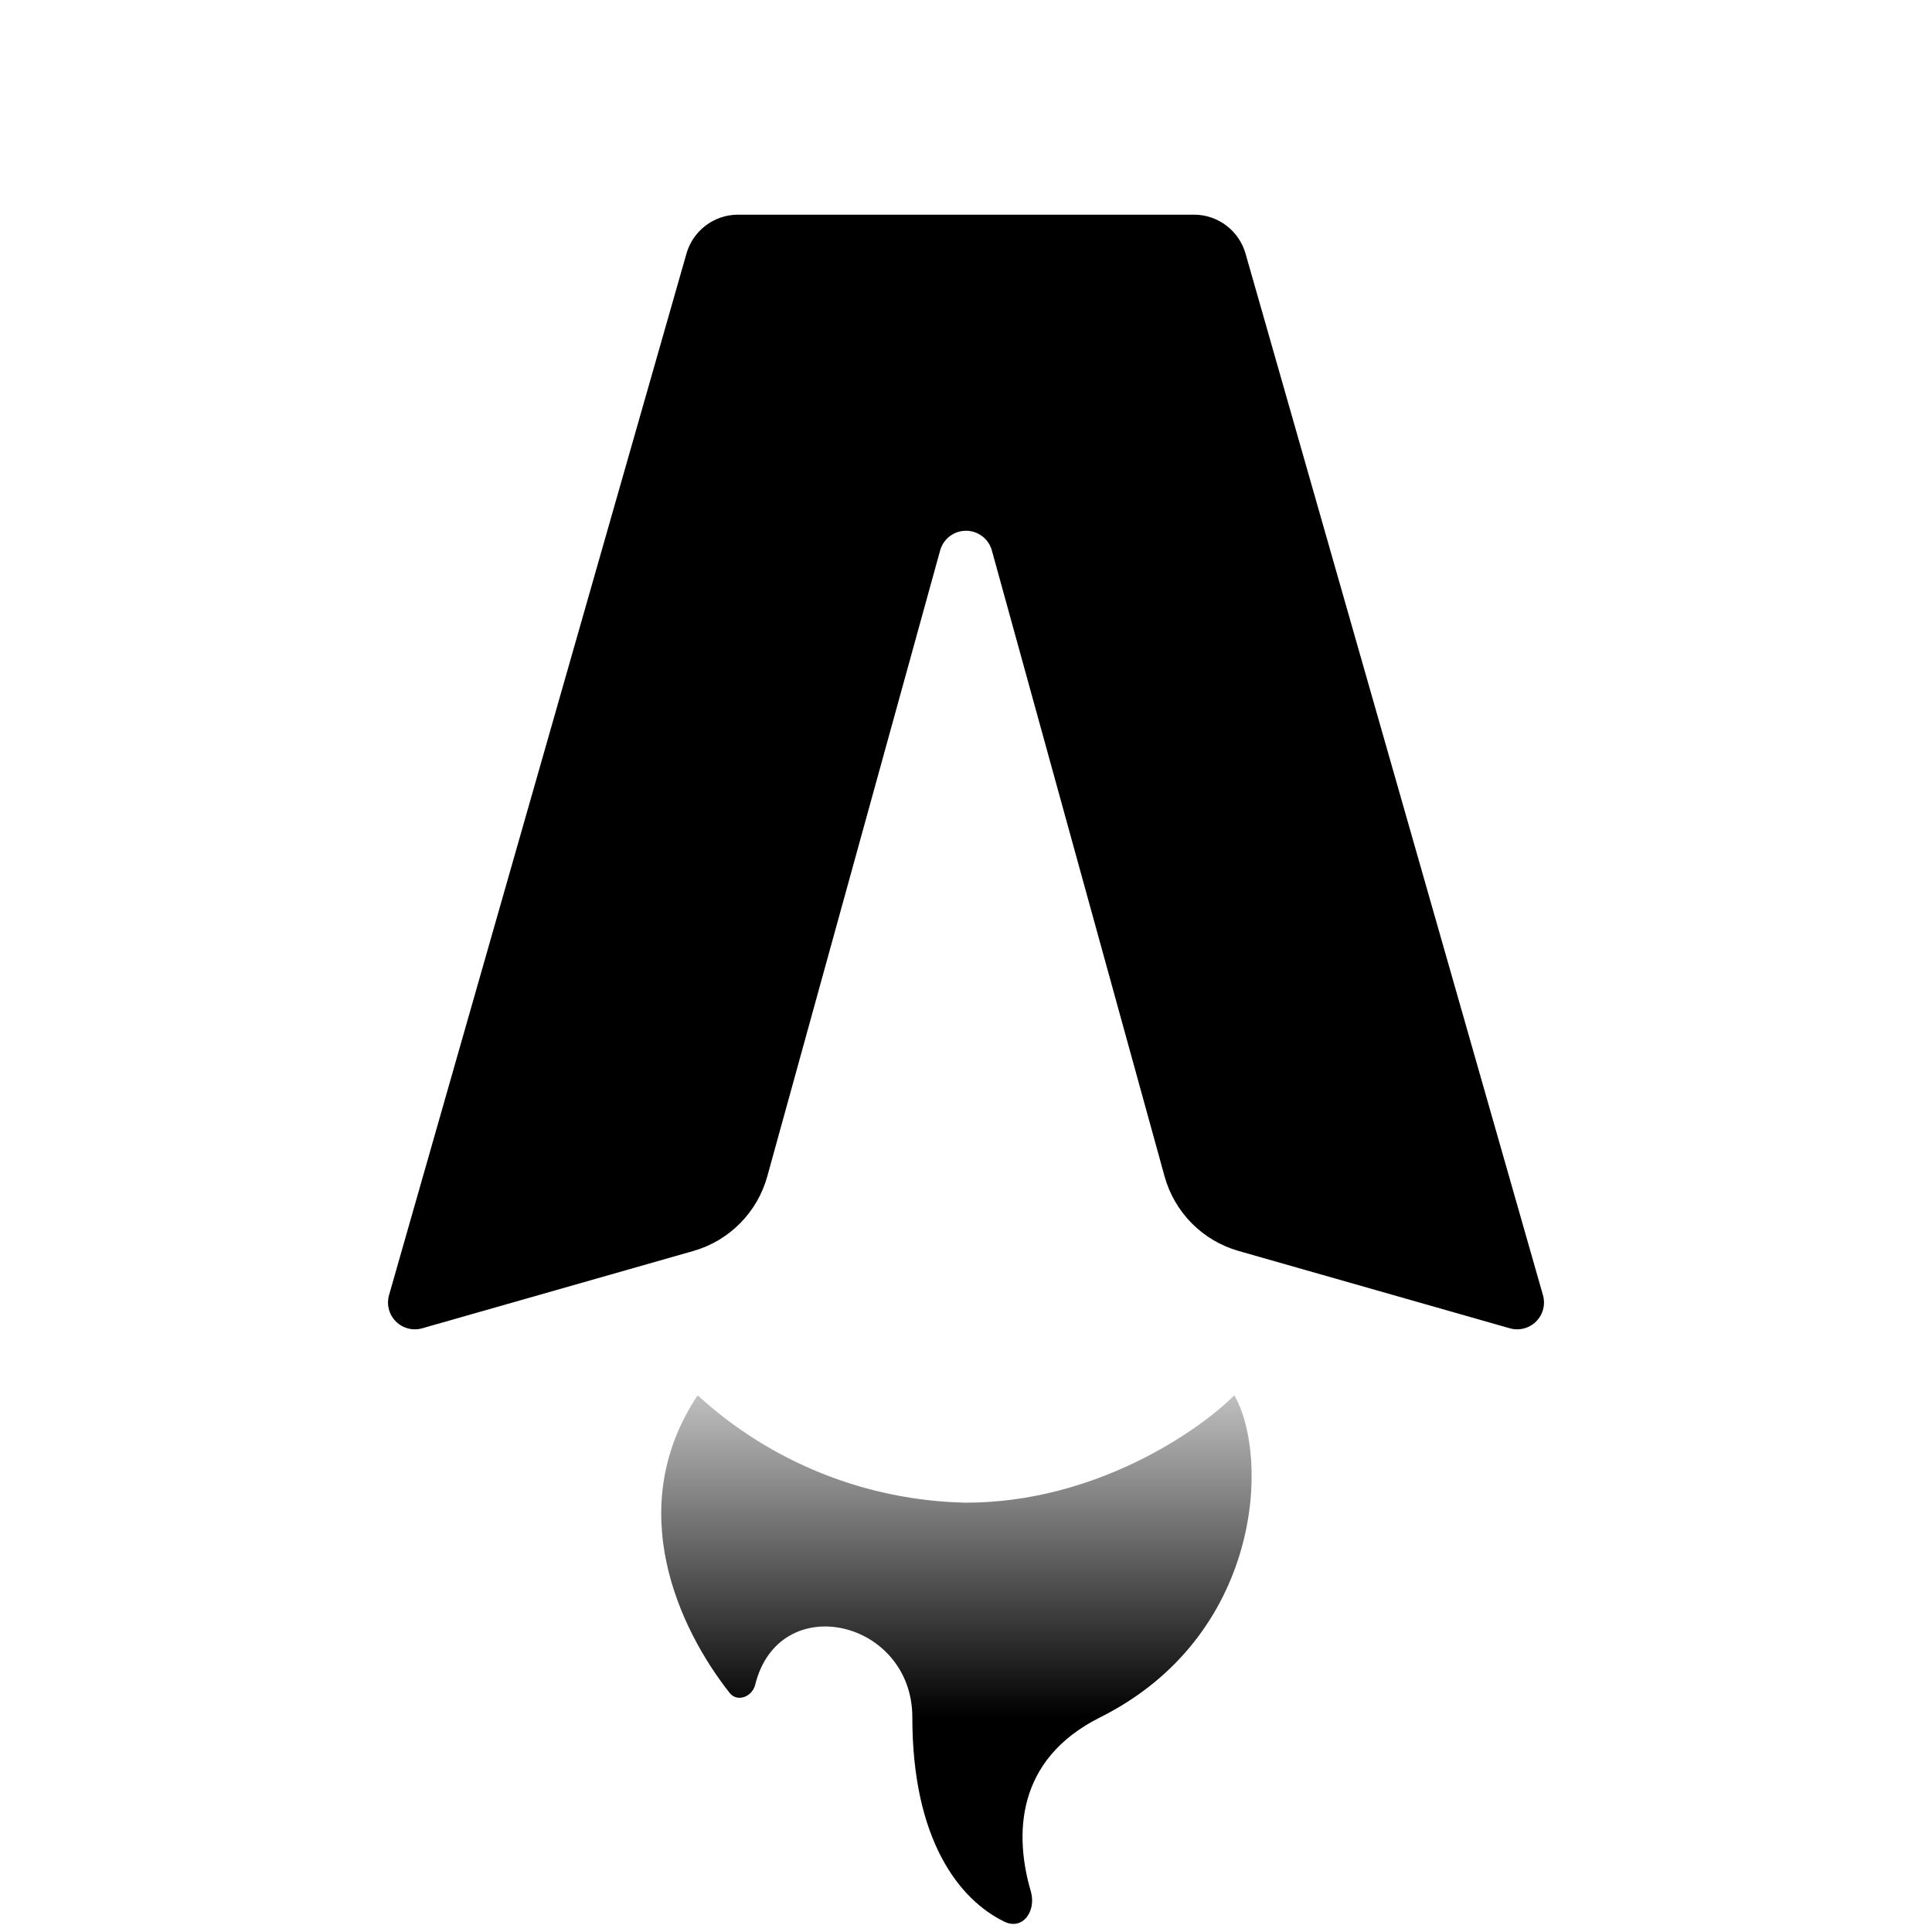
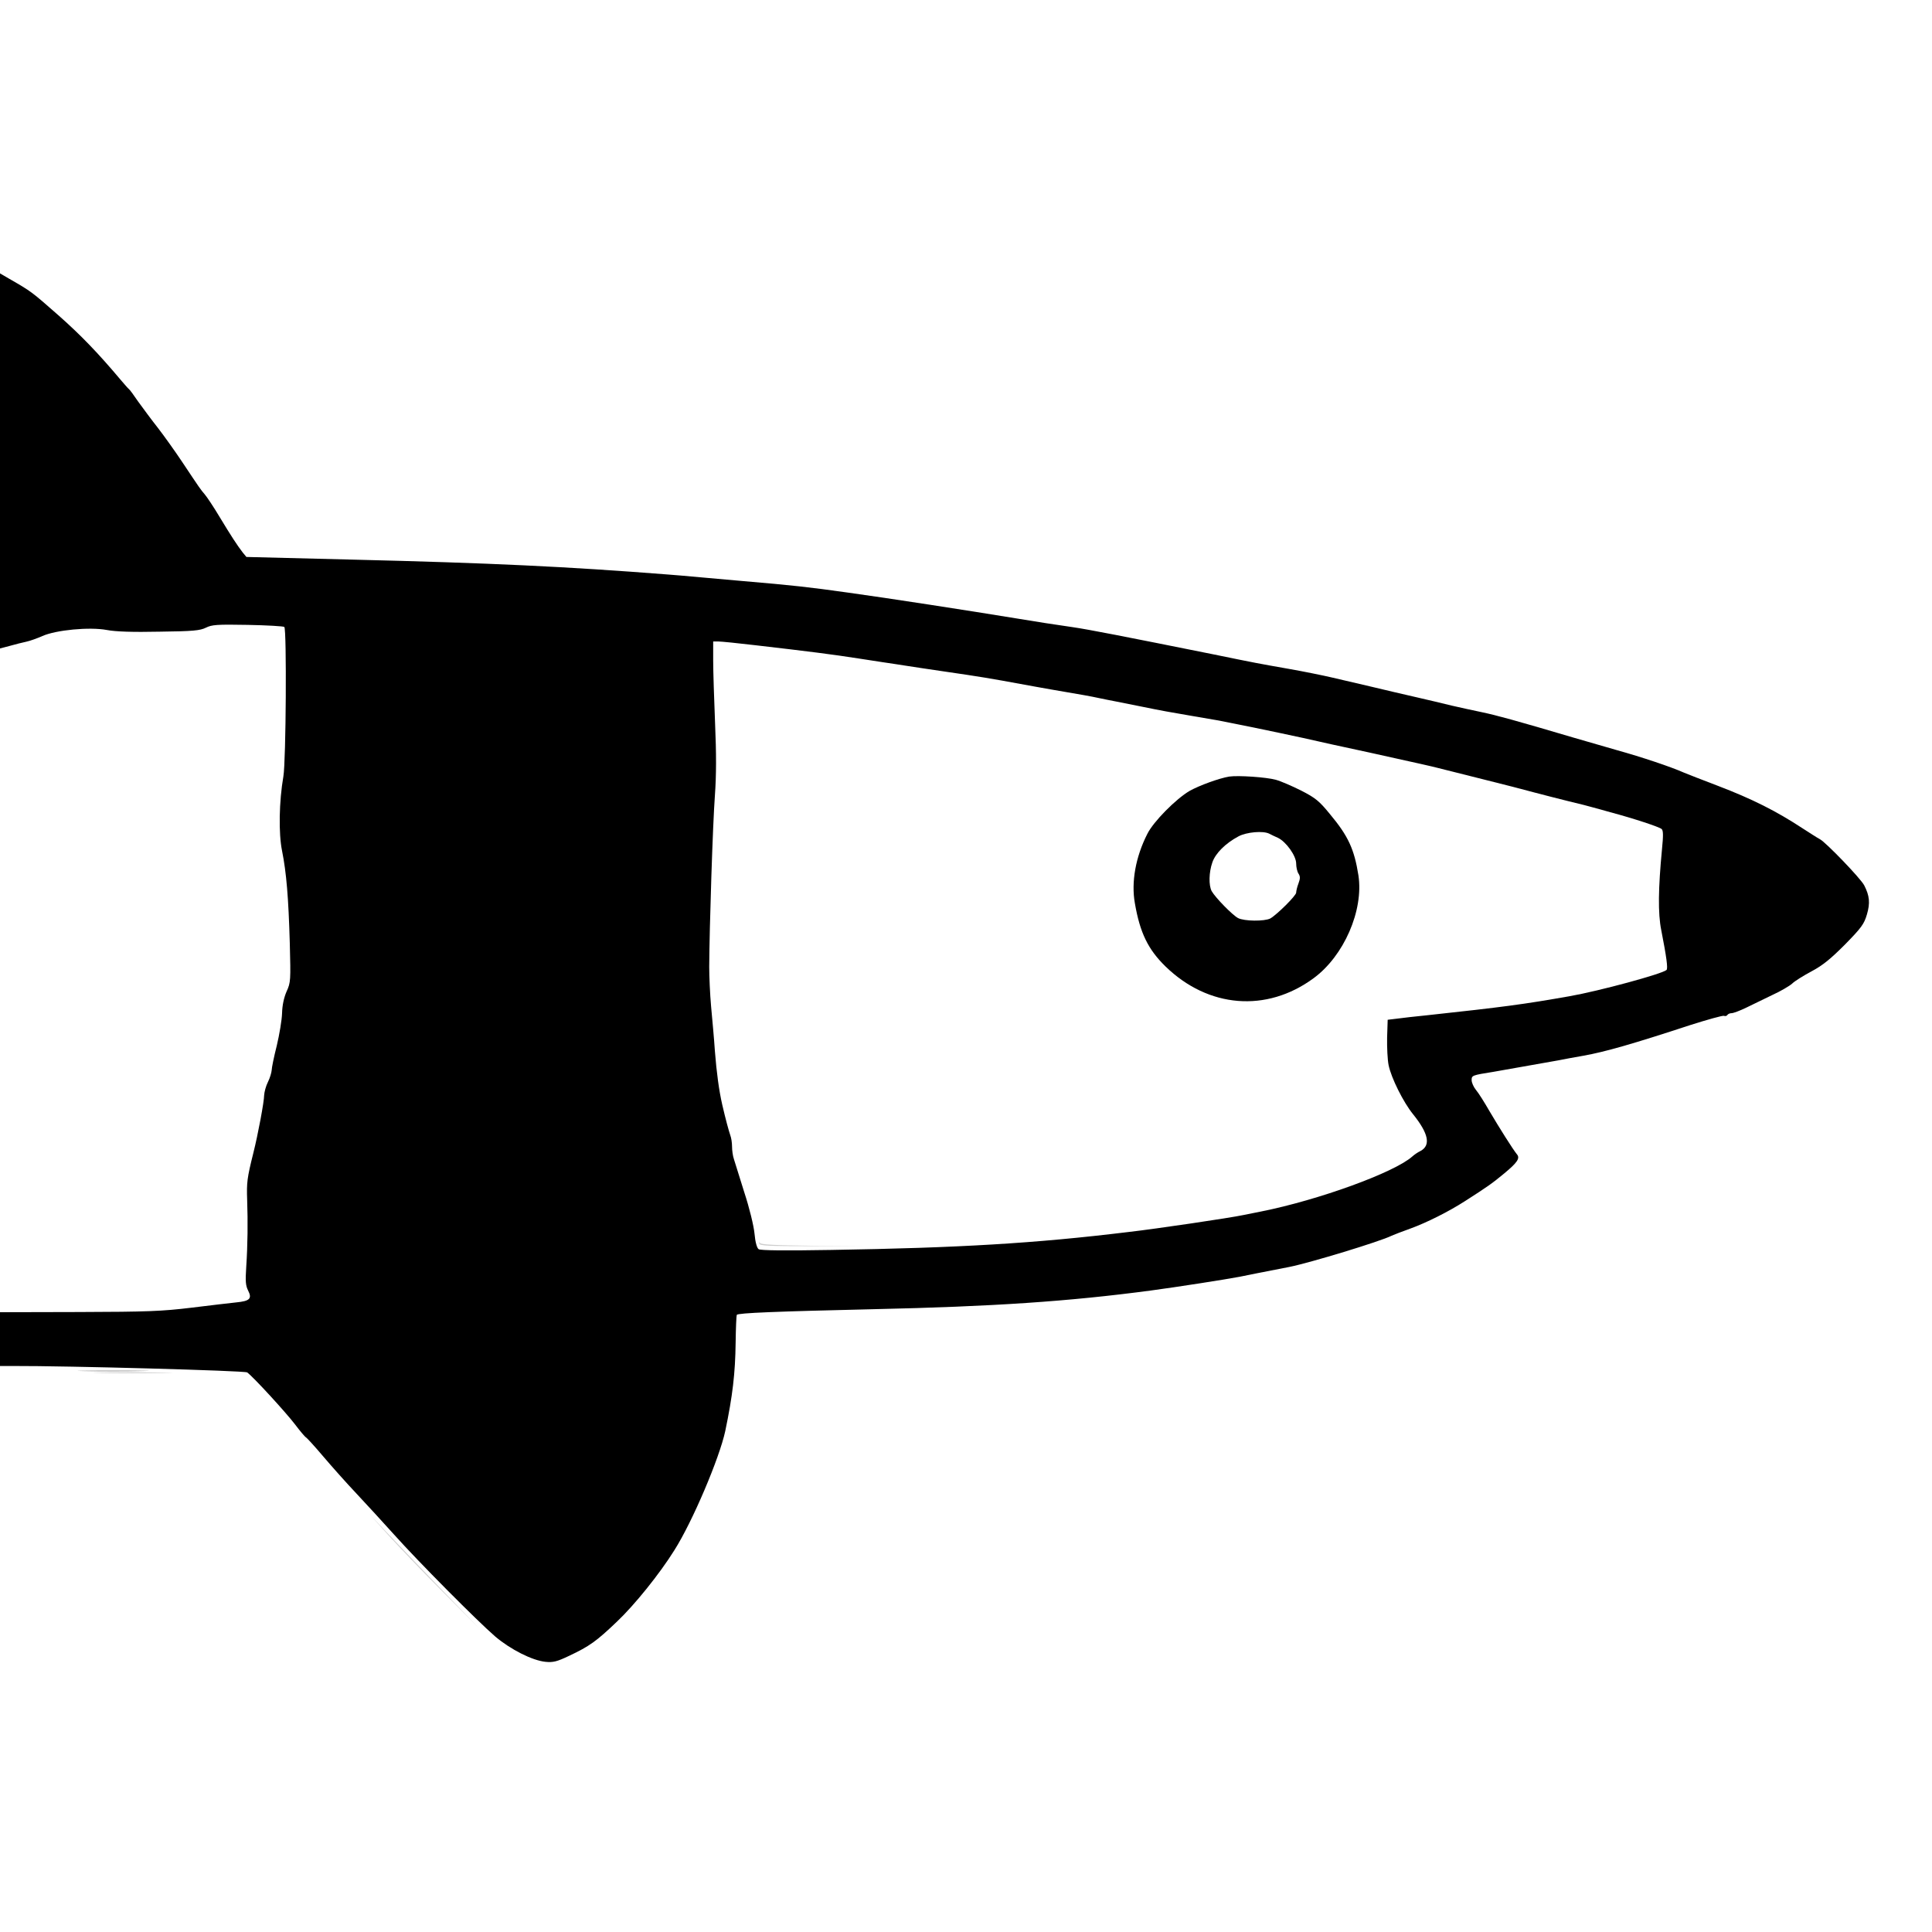
- <svg xmlns="http://www.w3.org/2000/svg" fill="none" viewBox="0 0 36 36">
-   <path fill="#000" d="M22.25 4h-8.5a1 1 0 0 0-.96.73l-5.54 19.4a.5.5 0 0 0 .62.62l5.05-1.44a2 2 0 0 0 1.38-1.4l3.22-11.66a.5.5 0 0 1 .96 0l3.22 11.67a2 2 0 0 0 1.38 1.39l5.05 1.44a.5.5 0 0 0 .62-.62l-5.54-19.4a1 1 0 0 0-.96-.73Z" />
-   <path fill="url(#gradient)" d="M18 28a7.63 7.63 0 0 1-5-2c-1.4 2.1-.35 4.35.6 5.55.14.17.41.07.47-.15.44-1.8 2.93-1.22 2.93.6 0 2.28.87 3.4 1.72 3.81.34.16.59-.2.49-.56-.31-1.05-.29-2.46 1.29-3.25 3-1.5 3.17-4.83 2.5-6-.67.67-2.6 2-5 2Z" />
-   <defs>
-     <linearGradient id="gradient" x1="16" x2="16" y1="32" y2="24" gradientUnits="userSpaceOnUse">
-       <stop stop-color="#000" />
-       <stop offset="1" stop-color="#000" stop-opacity="0" />
-     </linearGradient>
-   </defs>
-   <style>
-     @media (prefers-color-scheme:dark){:root{filter:invert(100%)}}
-   </style>
+ <svg xmlns="http://www.w3.org/2000/svg" version="1.0" viewBox="0 0 1024 1024">
+   <g fill="rgba(255,255,255,255)" stroke-width="0">
+     <path d="M0 70.9v70.9l6.8 4c22.8 13.6 53.7 45.2 81.8 83.7 8.8 12.1 33.2 48.4 40.6 60.6l1.6 2.6 24.4.7c13.4.4 41.2 1.1 61.8 1.6 37.1 1 75 2.4 92.5 3.5 33 2.1 51.5 3.5 71 5.4 5.5.6 15 1.4 21 2 9.6.9 38.6 4.5 57 7.1 15.5 2.2 22.5 3.2 28.5 4.1 3.6.5 9.4 1.4 13 1.9 19 2.7 39.8 6 56.5 8.9 3.3.5 8.9 1.5 12.5 2.1 3.6.6 10.8 1.9 16 3 5.2 1 14.7 2.8 21 4 6.3 1.2 13.3 2.5 15.5 3 6 1.3 14 2.8 24 4.5 5 .9 10.8 2 13 2.5 2.2.4 6.5 1.3 9.5 1.9 10.3 2 48.5 10.2 57 12.2 12.9 3 15.8 3.7 24.5 5.4 4.4.9 9.8 2.1 12 2.6 5.3 1.4 8.9 2.3 22 5.5 9.2 2.2 25.4 6.6 42.5 11.4 3 .9 7.5 2.1 21.5 6 24.7 6.8 69.9 23.5 85 31.3 23.6 12.2 34.5 19.6 46 31.1 9.6 9.7 13.4 16 14.3 23.2.7 6.6-4 15.7-12.5 24.1-7.7 7.8-28.7 22.1-40.8 27.8-12 5.7-14.8 7-17 8.2-1.1.6-4.7 1.9-8 2.8-3.3 1-9.8 3-14.5 4.5-4.7 1.5-11.2 3.6-14.5 4.5-3.3.9-7.1 2.1-8.5 2.5-3 .9-7.1 2.1-21.1 5.9-18.3 5-40.1 9.4-62.7 12.5-5.1.7-9.7 1.7-10.2 2.2-.5.5 1.8 5 5.6 10.9 3.6 5.5 9.5 14.9 13.1 20.9l6.6 11-4.9 4.3c-21 18.5-46.5 32.2-80.4 43-22.9 7.3-37.1 11.1-53.5 14.3-3.3.6-7.6 1.5-9.5 2-10.2 2.4-53.6 8.3-81 11-35.8 3.4-62.4 4.8-124 6.5-32.2.9-59.4 1.8-60.5 2-1.9.4-2 1.3-2.2 17.2-.2 9.2-.8 19.7-1.4 23.3-7.8 45.4-29.8 89.7-59 118.8-15.1 15.2-32.6 26.2-41.6 26.2-7.3 0-19.5-6.7-32.2-17.6-12.4-10.7-37.3-35.9-55.6-56.4-7.2-7.9-16-17.6-19.7-21.5-3.6-3.8-9.5-10.4-13-14.6-3.4-4.2-13.7-15.9-22.6-26.1l-16.4-18.6-25.1-.6c-13.9-.3-43.3-.8-65.4-1.2L0 726.8V1024h1024V0H0v70.9z" />
+     <path d="M108.8 335c-3.9 2.1-14 2.4-64.3 1.7-14.2-.1-15.3 0-20.5 2.4-3 1.4-9.7 3.6-14.8 4.9L0 346.2v346.5l22 .8c27.5.9 55.6-.1 77.5-2.7 9.4-1.1 19.7-2.3 22.9-2.6l5.9-.7.2-33.5c.1-32.5.2-33.7 2.5-40 1.3-3.6 2.7-8.5 3.1-11 .4-2.5 1.3-7.4 1.9-11 .7-3.6 1.5-8.8 1.9-11.5.5-2.8 1.5-6.7 2.5-8.7.9-2.1 1.6-5 1.6-6.5s1.1-7.4 2.5-13.1c1.4-5.7 2.5-12.8 2.5-15.7 0-3 .9-7.6 1.9-10.3 3.5-8.8 2.6-48-1.6-71.2-1.9-10.3-1.3-37.9 1.1-50.5 1.2-6.3 1.4-13.5 1.1-34-.3-14.3-.8-28.3-1.1-31.1l-.5-5.1-4.6-.7c-2.5-.3-10.5-.6-17.7-.6-11 .1-13.7.4-16.8 2zm271.5 21.1c1.6 33.3 1.9 61.6.7 70.9-.6 5.2-1.4 23.9-1.6 41.5-.2 19.4-.9 33.4-1.5 35.6-.9 2.7-.9 6.2 0 13.2.6 5.3 1.1 13 1.1 17.2 0 4.2.4 8.5 1 9.5.5 1 1.1 6.7 1.4 12.6.2 6 .7 12.5 1 14.4.4 1.9 1.1 6.2 1.7 9.5.6 3.3 1.7 8 2.4 10.5 3.7 12.3 4.5 15.4 4.5 17.2 0 1.2.4 3.7.9 5.7.6 2 1.7 6.5 2.7 10.1.9 3.6 2.9 10.5 4.5 15.3 1.6 4.9 2.9 10.5 2.9 12.5 0 2.1.3 4.7.6 5.9l.6 2.3h24.7c68.6-.1 144.4-4.8 191.6-12 3.3-.5 10.7-1.6 16.5-2.5 5.8-.9 12.8-2.1 15.5-2.6 2.8-.6 7.3-1.5 10-2 2.8-.6 6.8-1.4 9-1.9s7.4-1.7 11.5-2.6c4.1-.9 8.6-1.9 10-2.4 1.4-.4 4.5-1.3 7-2 18.9-5.2 45-17.1 52.3-23.9 3.9-3.6 3.1-6.5-4.4-16.5-11.2-15-14.9-25.4-14.9-41.6 0-11.6 0-11.5 10-12.5 3.6-.3 10.1-1 14.5-1.5s13.9-1.6 21-2.5c14.7-1.7 25.7-3.2 33-4.5 2.8-.5 8.2-1.4 12-2 14-2.3 36.3-7 42.5-9 1.4-.4 5.7-1.8 9.7-2.9l7.2-2.2-.5-3.7c-.3-2-.9-5.3-1.4-7.2-3.6-13.7-4-21.1-2.5-38.9.9-9.6 1.8-18.4 2.1-19.6.4-1.7-.1-2.4-2.3-3.3-2.6-1-16.8-5.2-30.2-8.8-2.9-.8-9.5-2.6-14.5-4-9.2-2.6-25.1-6.8-31.6-8.4-1.9-.5-5.3-1.3-7.5-1.9-2.2-.5-5.1-1.2-6.5-1.6-1.4-.3-4.3-1-6.5-1.5s-8.7-2.1-14.5-3.4c-13.3-3.1-31-7.3-42-9.7-4.7-1.1-10.3-2.4-12.5-2.9-2.2-.5-6.5-1.4-9.5-2-3-.7-7.1-1.6-9-2-1.9-.5-6-1.3-9-2-17.6-3.5-27-5.3-31-6-2.5-.4-10.3-1.9-17.5-3.3-7.1-1.4-18.8-3.7-26-5.1-14.9-3-20.8-4.1-28.5-5.5-3-.5-8-1.4-11-2-3-.6-11.1-2-18-3.1-6.9-1.2-15-2.6-18-3.1-3-.6-8-1.4-11-1.9s-12.5-2.1-21-3.5c-23.5-3.8-44.8-7-63.5-9.5-3.8-.5-8.8-1.1-11-1.4-6.2-.9-31.1-3.5-39.9-4.2l-7.9-.7.6 13.4zm296.7 55c24.2 6.6 41.2 26.6 45 52.5 3.9 26.8-13.8 56-39.6 65.1-17.9 6.4-33.3 5.5-50.4-2.9-19.9-9.7-33.9-32.4-34-55-.1-27.4 20-53.1 47-60.2 8.4-2.2 23.1-2 32 .5z" />
+     <path d="M657.4 444.9c-10.5 5.4-14.5 12.3-13.4 22.5.5 5.1 1.1 6.2 5.6 10.7 2.7 2.7 6.2 5.6 7.8 6.4 3.6 1.8 11.8 1.9 14.9.3 4.8-2.8 11.8-10.3 12.8-14 1.1-4.2.4-12.9-1.4-16.8-1.7-3.7-6.8-9-8.8-9-1 0-2.1-.5-2.4-1-1-1.6-11.7-1-15.1.9z" />
+   </g>
+   <path d="M402.4 659c.1 1.3 4 1.5 28.9 1.5H460l-28.4-.2c-21.5-.3-28.6-.6-28.9-1.6-.2-.6-.3-.5-.3.3zM53.2 727.7c9.2.2 24.5.2 34 0 9.5-.1 2-.3-16.7-.3s-26.5.2-17.3.3zm152.5 85.8c5.4 6 18.6 19.8 29.3 30.5l19.4 19.5-18.9-19.5c-10.5-10.8-23.6-24.5-29.3-30.5l-10.4-11 9.9 11z" fill="rgba(204,204,204,255)" />
+   <path d="M44.7 726.7c8.4.2 22.2.2 30.6 0 8.3-.1 1.5-.3-15.3-.3s-23.6.2-15.3.3z" fill="rgba(153,153,153,255)" />
+   <g fill="rgba(0,0,0,255)" stroke-width="0">
+     <path d="M0 244.3v99.4l5.3-1.4c2.8-.8 6.8-1.8 8.7-2.2 1.9-.4 5.8-1.8 8.5-3 7.2-3.2 24.9-4.9 34.1-3.2 4.6.9 13.8 1.2 27.9.9 17.8-.2 21.6-.6 24.6-2.1 3.2-1.6 5.9-1.8 22.2-1.5 10.2.2 18.9.7 19.4 1.1 1.3 1.4.9 71.1-.5 79.2-2.3 13.3-2.6 30.2-.7 39.5 2.3 11.5 3.4 24.6 4.1 49 .5 19.6.5 20.7-1.7 25.5-1.4 3.2-2.3 7.3-2.4 11.5-.1 3.6-1.4 11.3-2.8 17.2-1.5 5.9-2.7 11.8-2.7 13-.1 1.3-.9 4.1-2 6.3s-1.9 5.3-2 7c0 3.4-3.3 21-5.7 30.5-3.4 13.6-3.6 15.8-3.3 25 .4 11.7.3 23.6-.5 35.7-.5 7.4-.3 9.7 1 12.3 2.2 4.3.9 5.6-6.3 6.3-3.1.3-13.8 1.6-23.7 2.8-15.7 1.9-23.3 2.2-59.7 2.3l-41.8.1V724h6.3c30.2-.1 123.4 2.5 124.7 3.4 3.2 2.3 20.7 21.4 25.4 27.6 2.7 3.6 5.3 6.6 5.7 6.8.5.2 4.6 4.7 9.1 10s12.5 14.3 17.8 19.9c5.2 5.5 14.2 15.4 20 21.8 12.7 14.2 44.1 45.8 53.5 53.9 8 6.8 19.6 12.7 26.6 13.4 4.1.4 6.1-.1 12.6-3.2 10.8-5.1 14.4-7.7 25.3-18.1 9.3-8.8 22.6-25.3 30.4-37.8 9.6-15.1 23.9-48.8 27-63.2 3.9-18.7 5.3-30.6 5.5-46.9.1-7.7.4-14.3.6-14.7.7-1 20.6-1.8 72.5-3 63.3-1.4 103.4-4.1 147-9.9 13.5-1.8 39.8-5.9 47.1-7.3 4.2-.9 13-2.6 26.3-5.2 11-2.2 48.1-13.5 54.1-16.5 1.1-.5 5.7-2.3 10.2-3.9 8.5-3.1 20.1-8.9 28.8-14.5 12.2-7.8 14.4-9.4 20.7-14.6 7-5.8 8.6-8.1 6.8-10.2-2-2.4-9.5-14.3-14.5-22.8-2.7-4.7-5.9-9.8-7.2-11.3-1.3-1.6-2.3-3.9-2.3-5.2 0-2.5.2-2.6 11.5-4.4 6.3-1.1 26.8-4.7 34.5-6.1 2.5-.5 8.3-1.6 13-2.4 11.9-2.1 26.7-6.4 56.9-16.3 9.1-2.9 17.1-5.1 17.8-4.9.7.3 1.5.1 1.8-.4.4-.6 1.4-1 2.3-1 .9 0 4.4-1.3 7.7-2.9 3.3-1.6 9.5-4.6 13.8-6.7 4.4-2 9-4.7 10.5-6 1.4-1.4 6.1-4.3 10.4-6.6 6-3.2 10.1-6.6 17.7-14.2 8.7-8.9 10.1-10.8 11.6-15.9 1.8-6.1 1.4-9.9-1.4-15.4-1.8-3.6-20.3-22.8-23.5-24.5-1.2-.6-5.2-3.2-9.1-5.7-14-9.2-26.7-15.6-45-22.6-8.2-3.1-16.3-6.3-18-7-7-3.1-22.2-8.2-35.5-11.9-4.7-1.4-14.8-4.3-22.5-6.5-31.4-9.3-41.4-12-49-13.6-4.4-.9-11.6-2.5-16-3.5-4.4-1.1-12.9-3.1-19-4.5-6-1.4-16.6-3.8-23.5-5.5-6.9-1.6-16.3-3.8-21-4.9-4.7-1.1-15-3.2-23-4.6-15.9-2.8-17.6-3.1-39.5-7.6-47.8-9.6-66.1-13.2-75-14.5-10.4-1.5-18.8-2.8-29-4.5-25.6-4.2-68.9-10.9-90-13.8-20.6-2.9-29.6-3.9-55.5-6.1-5.8-.5-15.9-1.4-22.5-2-6.6-.6-14.5-1.3-17.5-1.5-53.7-4.2-93.6-6.1-167.5-7.9l-55.9-1.4-1.9-2.3c-3-3.9-6.2-8.8-12.3-18.9-3.1-5.2-6.7-10.6-7.9-12-2.3-2.7-2.3-2.7-12.1-17.4-3.6-5.4-9.3-13.4-12.7-17.8-3.4-4.3-8.1-10.7-10.5-14-2.3-3.4-4.5-6.4-5-6.7-.4-.3-2.2-2.4-4.1-4.6-12.1-14.4-21.2-23.8-32.7-34-14.8-13-14.6-12.9-26.6-19.8L0 144.9v99.4zM400.5 342c27.7 3.2 41.1 4.9 54.5 7 3.6.6 9.4 1.4 13 2 3.6.5 9.2 1.4 12.5 1.9 3.3.5 12.3 1.9 20 3 18.6 2.7 24.1 3.6 42.5 7 3 .6 9.6 1.7 14.5 2.6 15.9 2.7 20.9 3.6 25 4.5 2.2.5 6.5 1.3 9.5 1.9 3 .6 9.1 1.8 13.5 2.7 10.2 2.1 14.8 2.9 26.5 4.9 5.2.9 11.5 2 14 2.4l10 2c5.9 1.1 37.3 7.7 43 9.1 3.7.9 4.5 1 27 5.9 27.6 6.1 32.5 7.2 36 8.1 1.9.5 12.5 3.1 23.5 5.9 11 2.7 23.6 6 28 7.2 4.4 1.2 12.5 3.2 18 4.6 5.5 1.3 11.4 2.8 13 3.3 1.7.4 5.7 1.6 9 2.5 12.4 3.3 26 7.8 27.2 8.9.9.8.9 3.5.2 10.6-2 20.9-2.2 34.1-.4 43 2.8 14.3 3.6 20.3 2.8 21.1-2.3 2.1-35.5 11.1-51.3 13.9-24.4 4.3-34.8 5.7-75.5 10.1-6 .6-13.2 1.4-16 1.8l-5 .6-.3 9.4c-.1 5.2.2 11.8.8 14.7 1.4 6.8 7.8 19.6 12.9 25.9 8.3 10.3 9.6 16.6 3.9 19.6-1.3.6-3.2 1.9-4.3 2.9-9.6 8.5-49.5 23-80 29.1-2.7.5-7 1.4-9.5 1.9-7 1.5-46.1 7.3-61 9-49.2 6-89.7 8.4-157.5 9.5-24.1.4-37.5.3-38.4-.4-.9-.6-1.8-3.7-2.2-8.3-.4-4.1-2.7-13.6-5.4-21.8-2.5-8-5-15.9-5.5-17.6-.6-1.7-1-4.7-1-6.7s-.4-4.6-.9-5.9c-.8-2.3-2.5-8.5-4.3-16.3-1.7-7.4-3-17-3.9-28.5-.4-6.3-1.4-16.9-2-23.5-.6-6.6-1-16.1-1-21 .1-20.7 1.9-76.1 3-90.7.8-11 .8-22.3.1-38.5-.5-12.5-1-27.4-1-33.1V340h2.8c1.5 0 10.4.9 19.7 2z" />
+     <path d="M651.5 411.6c-5.4.9-15.8 4.7-21 7.6-7.3 4.3-19.2 16.3-22.4 22.8-6.2 12.2-8.6 25.5-6.6 36.7 2.7 15.7 7 24.5 16.2 33.5 22.7 22.1 53.6 24.6 78.5 6.3 16.1-11.8 26.6-35.9 23.8-54.5-2.2-13.9-5.4-20.9-15.1-32.5-5.7-7-7.7-8.6-15.3-12.5-4.8-2.4-10.8-5-13.4-5.7-5.1-1.4-19.9-2.4-24.7-1.7zm21.3 30.3c.9.5 3 1.5 4.6 2.2 4.3 2.1 9.6 9.5 9.6 13.6 0 1.8.5 4.2 1.2 5.3 1 1.5 1 2.6 0 5.3-.7 1.8-1.2 4-1.2 4.8 0 1.6-10.1 11.6-13.7 13.7-3.1 1.6-13.8 1.5-17.1-.2-3-1.6-12-10.8-14-14.3-1.6-3.1-1.5-9.9.4-15.3 1.7-4.8 6.9-10 13.8-13.7 4.3-2.3 13.1-3.1 16.4-1.4z" />
+   </g>
</svg>
